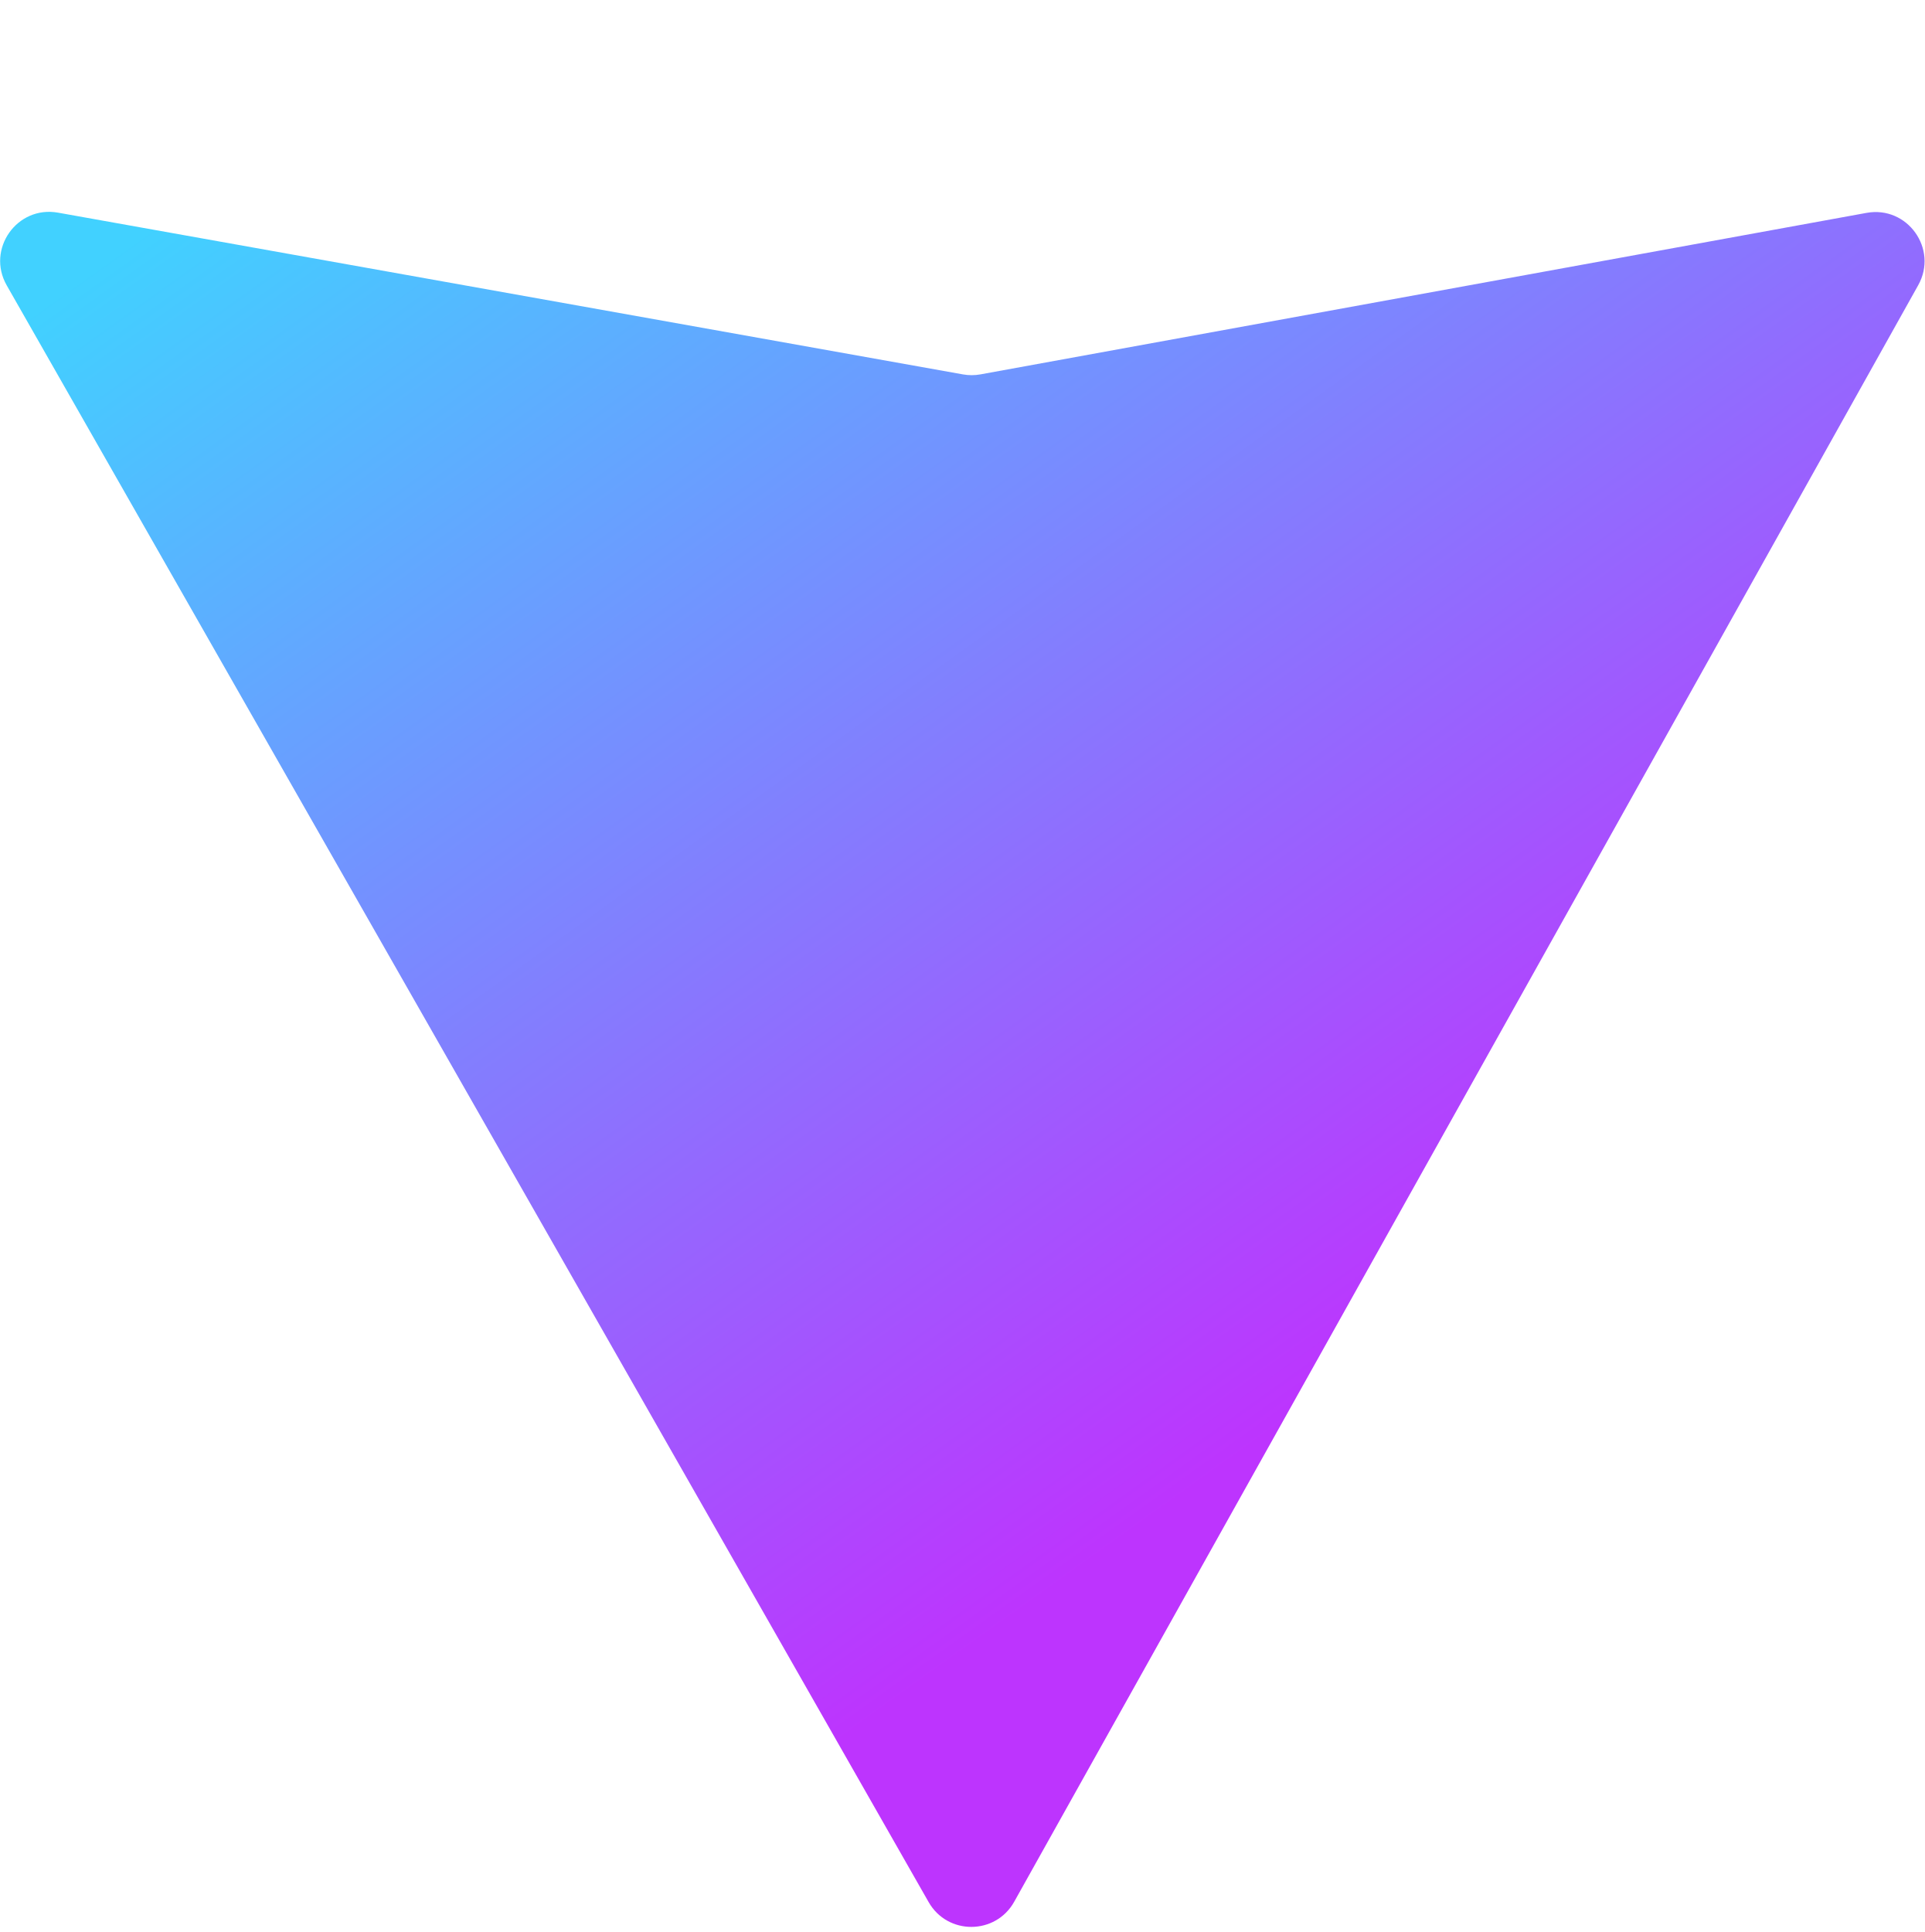
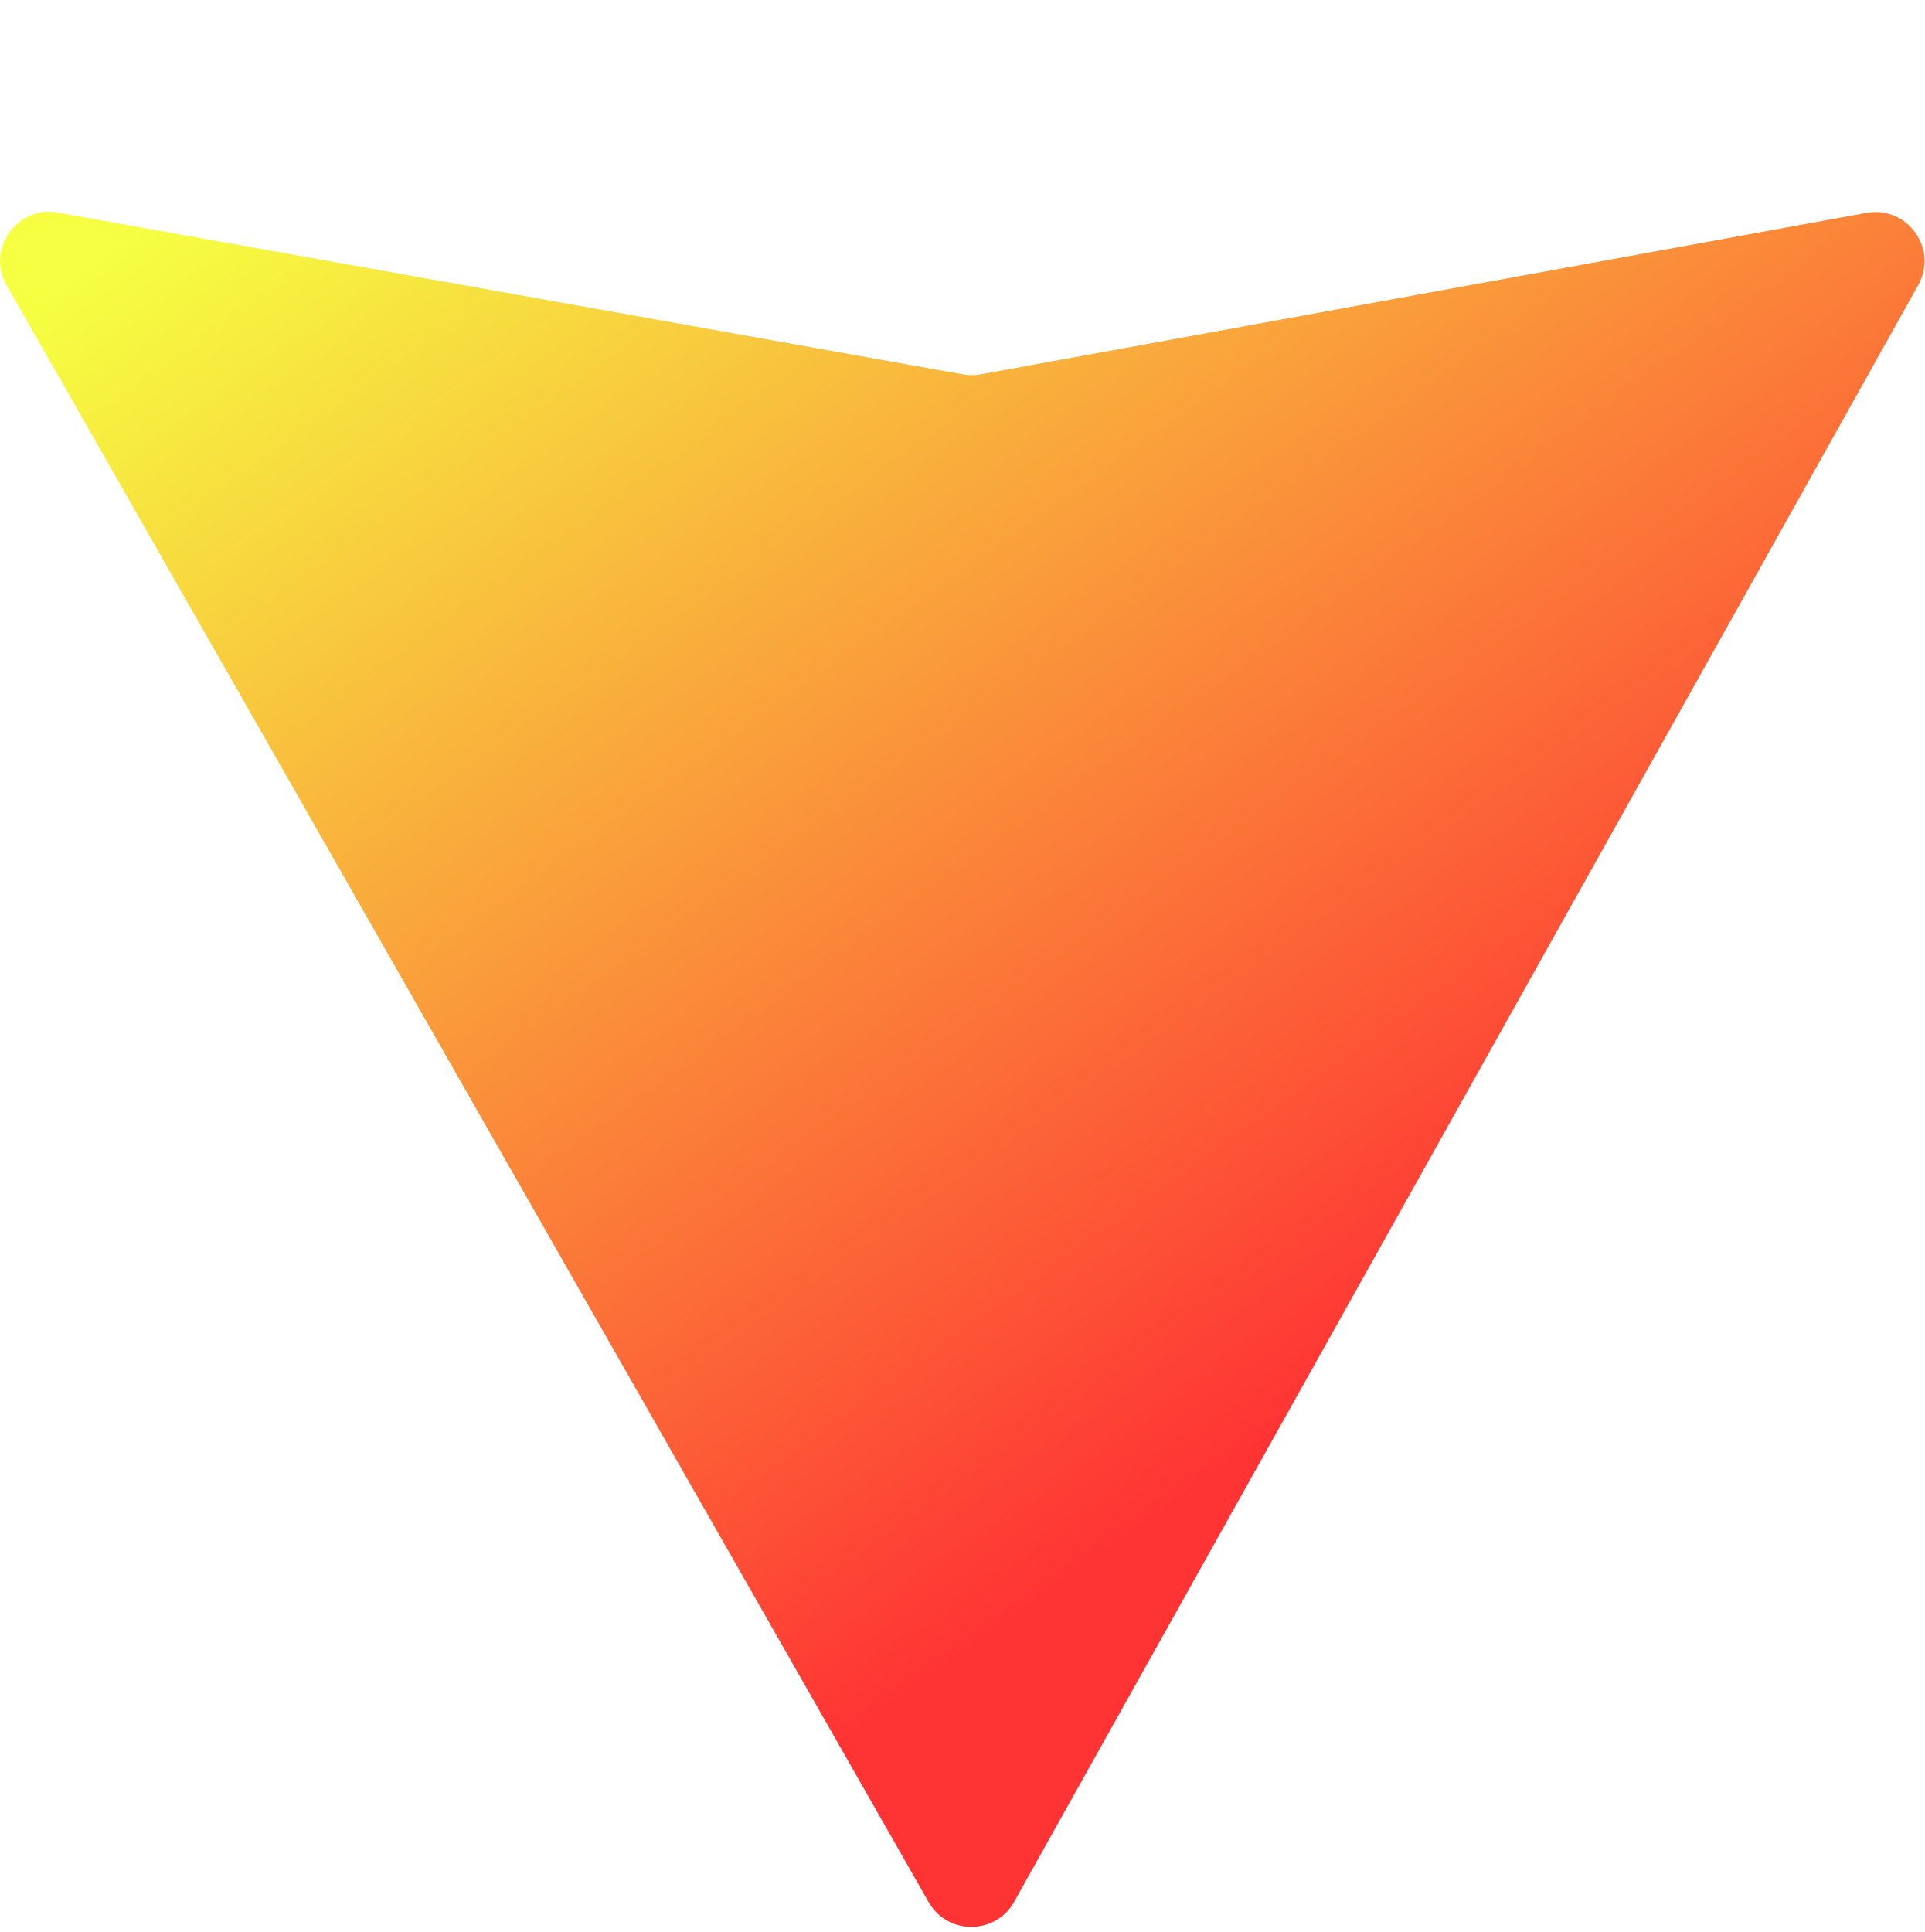
<svg xmlns="http://www.w3.org/2000/svg" aria-hidden="true" role="img" class="iconify iconify--logos" width="31.88" height="32" preserveAspectRatio="xMidYMid meet" viewBox="0 0 256 257">
  <defs>
    <linearGradient id="IconifyId1813088fe1fbc01fb466" x1="-.828%" x2="57.636%" y1="7.652%" y2="78.411%">
-       <stop offset="0%" stop-color="#41D1FF" />
-       <stop offset="100%" stop-color="#BD34FE" />
+       <stop offset="0%" stop-color="#f6ff41" />
+       <stop offset="100%" stop-color="#fe3434" />
    </linearGradient>
  </defs>
  <path fill="url(#IconifyId1813088fe1fbc01fb466)" d="M255.153 37.938L134.897 252.976c-2.483 4.44-8.862 4.466-11.382.048L.875 37.958c-2.746-4.814 1.371-10.646 6.827-9.67l120.385 21.517a6.537 6.537 0 0 0 2.322-.004l117.867-21.483c5.438-.991 9.574 4.796 6.877 9.62Z">
    </path>
  <path fill="url(#IconifyId1813088fe1fbc01fb467)" d="M185.432.063L96.44 17.501a3.268 3.268 0 0 0-2.634 3.014l-5.474 92.456a3.268 3.268 0 0 0 3.997 3.378l24.777-5.718c2.318-.535 4.413 1.507 3.936 3.838l-7.361 36.047c-.495 2.426 1.782 4.5 4.151 3.78l15.304-4.649c2.372-.72 4.652 1.36 4.15 3.788l-11.698 56.621c-.732 3.542 3.979 5.473 5.943 2.437l1.313-2.028l72.516-144.72c1.215-2.423-.88-5.186-3.54-4.672l-25.505 4.922c-2.396.462-4.435-1.77-3.759-4.114l16.646-57.705c.677-2.35-1.37-4.583-3.769-4.113Z">
    </path>
</svg>
